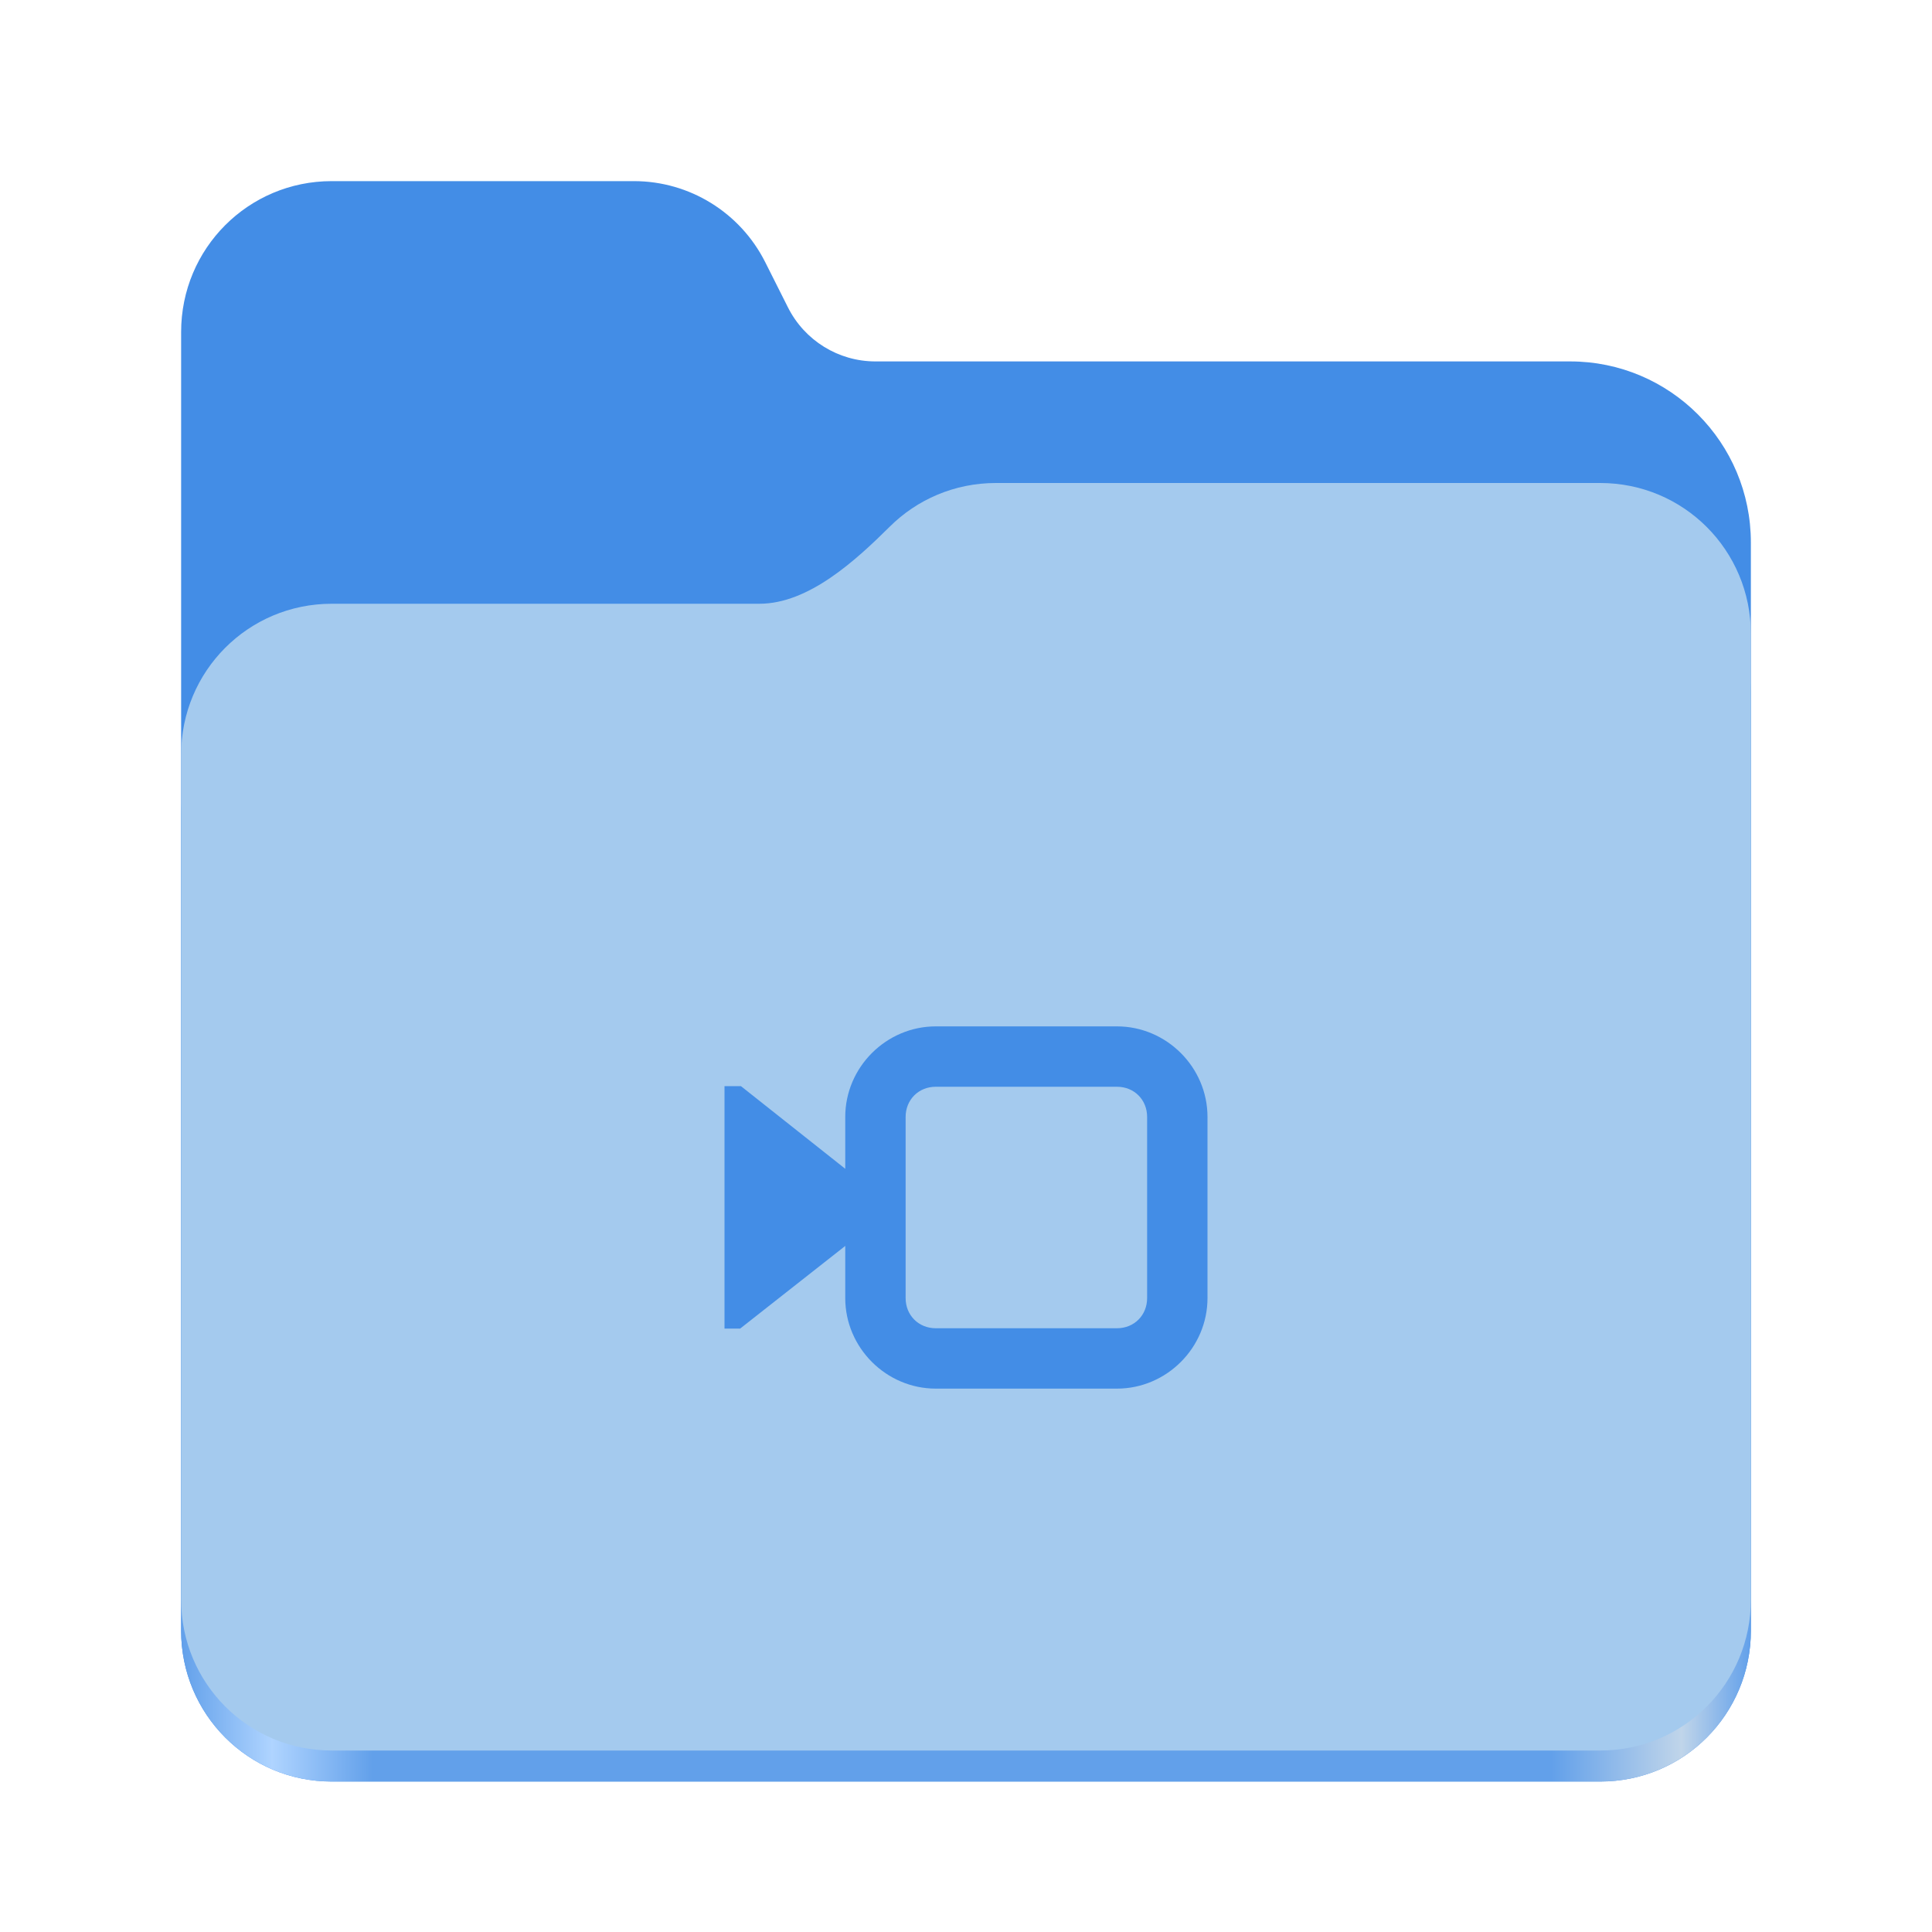
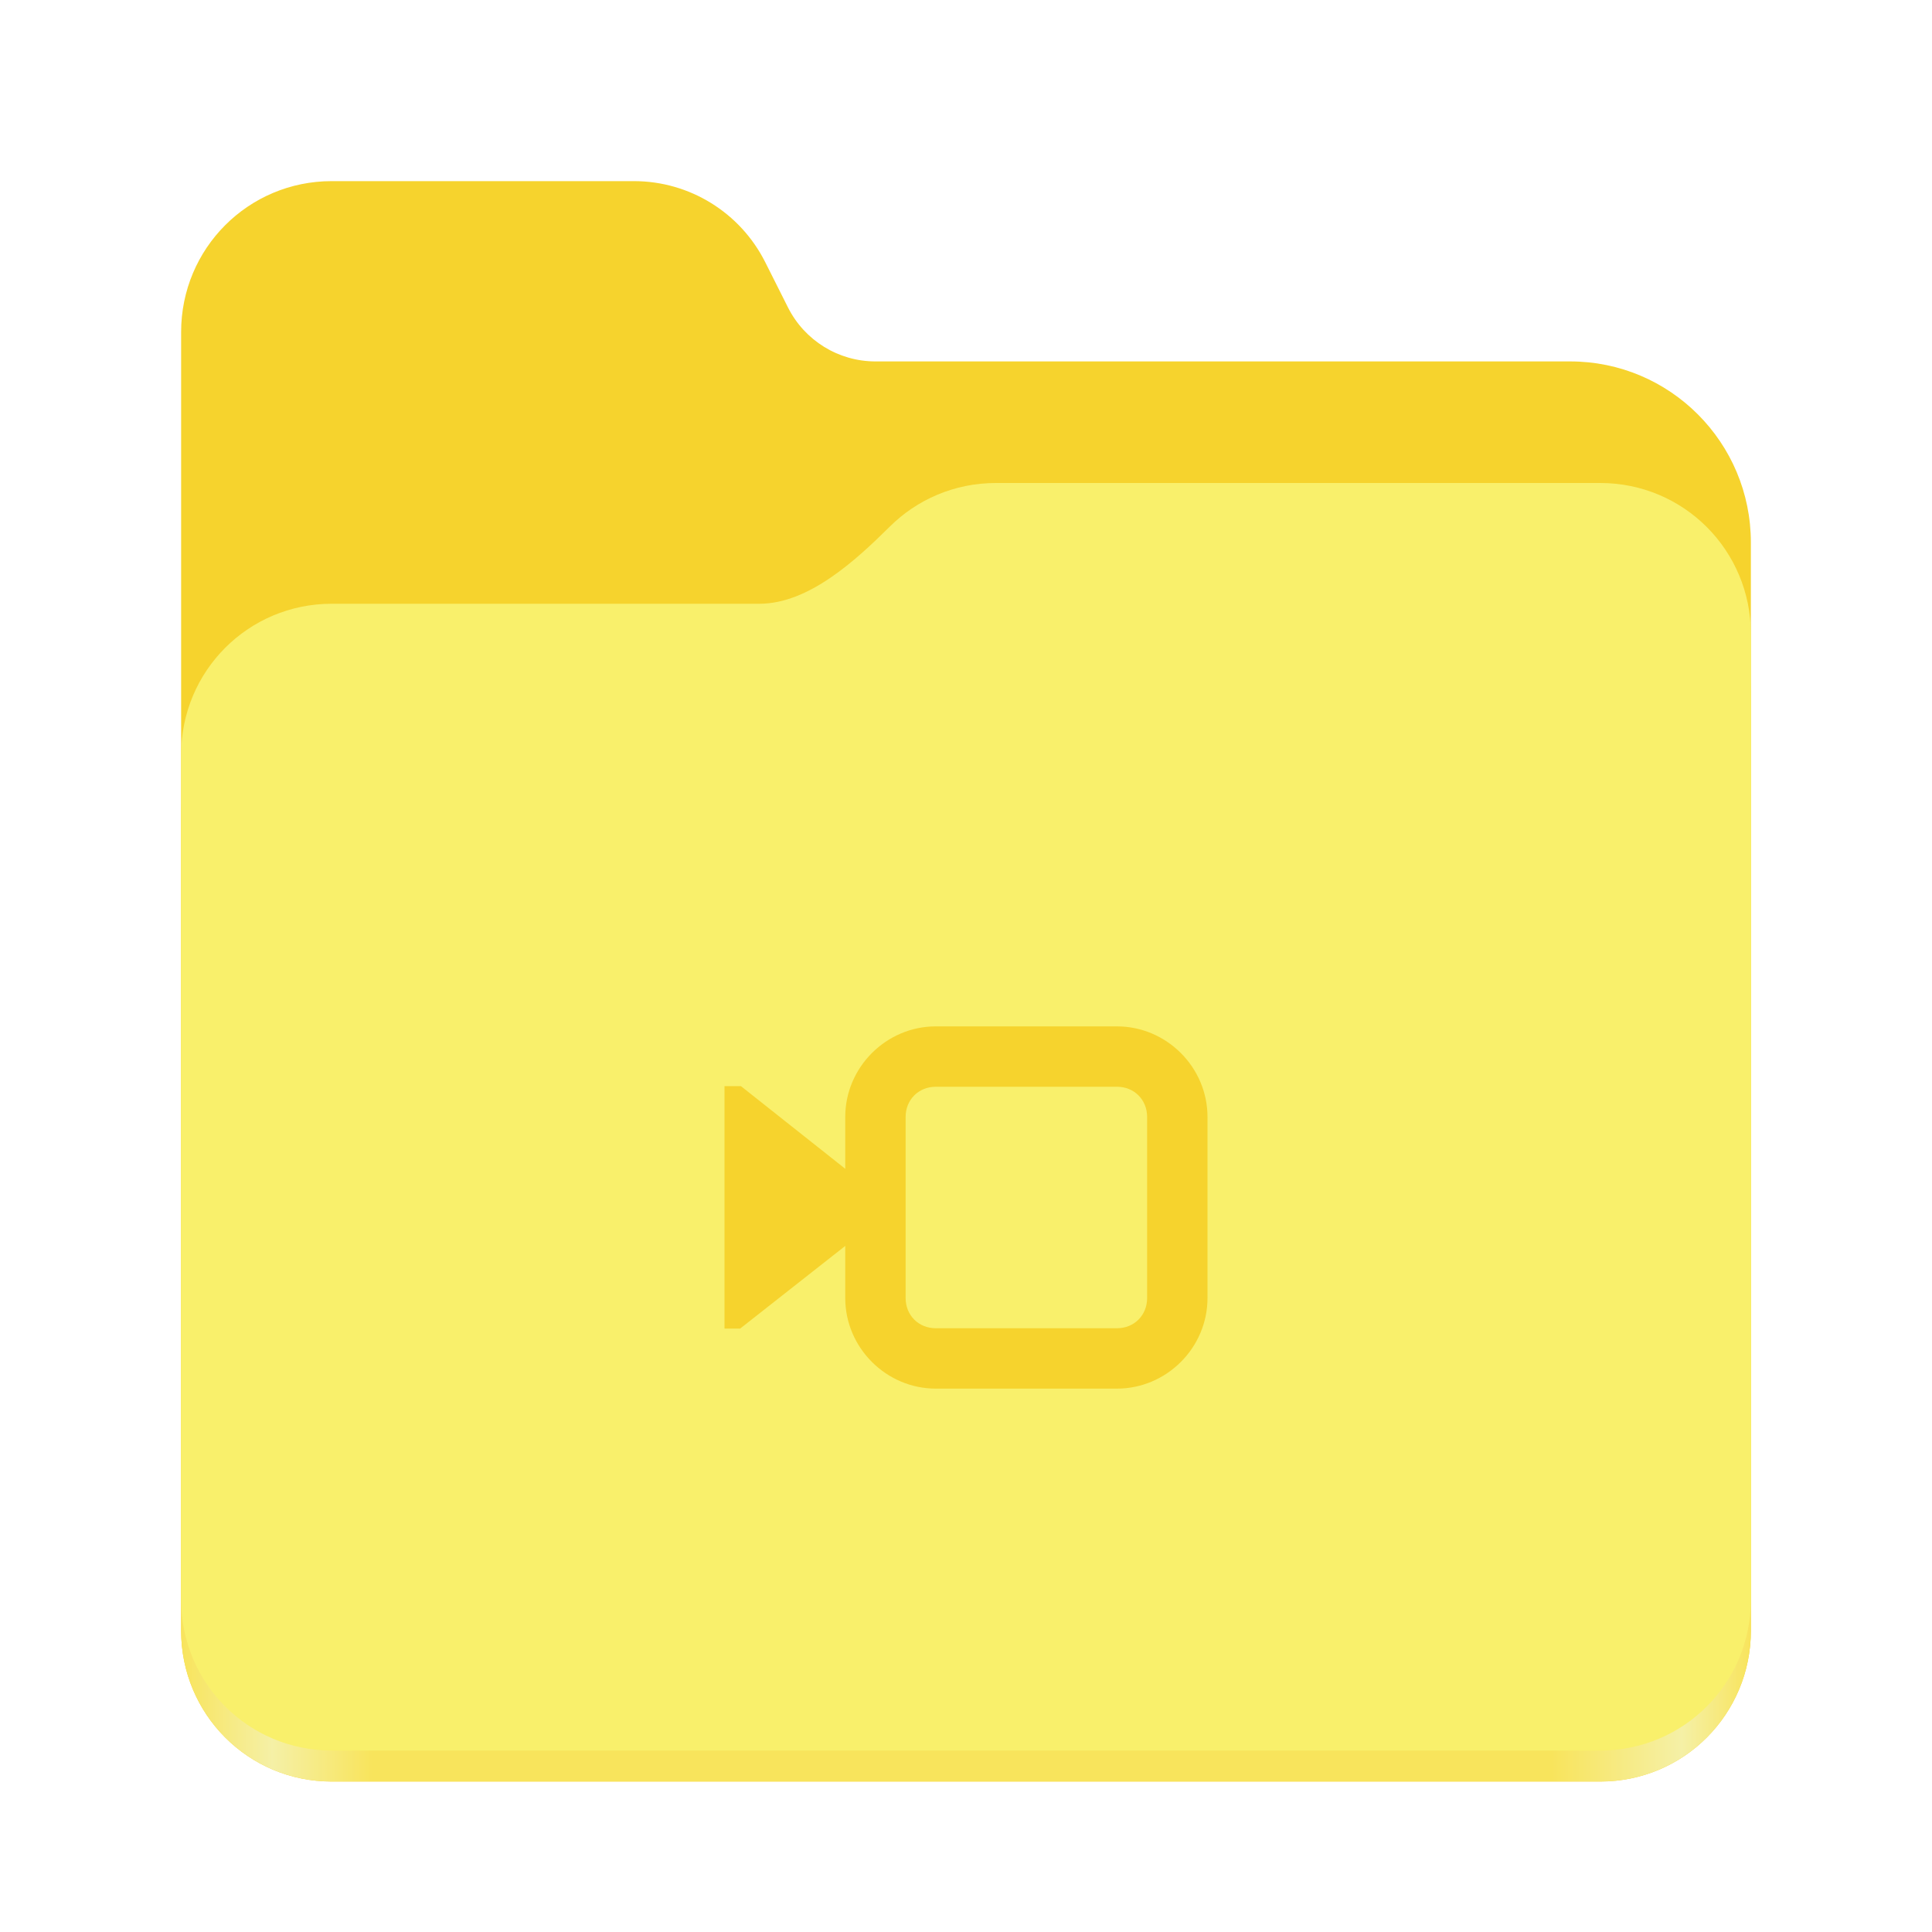
- <svg xmlns="http://www.w3.org/2000/svg" height="128px" viewBox="0 0 128 128" width="128px">
-   <linearGradient id="a" gradientTransform="matrix(0.45451 0 0 0.455522 -1210.292 616.1726)" gradientUnits="userSpaceOnUse" x1="2689.252" x2="2918.07" y1="-1106.803" y2="-1106.803">
-     <stop offset="0" stop-color="#62a0ea" />
-     <stop offset="0.058" stop-color="#afd4ff" />
-     <stop offset="0.122" stop-color="#62a0ea" />
-     <stop offset="0.873" stop-color="#62a0ea" />
-     <stop offset="0.956" stop-color="#c0d5ea" />
-     <stop offset="1" stop-color="#62a0ea" />
-   </linearGradient>
-   <path d="m 21.977 12 c -5.527 0 -9.977 4.461 -9.977 10 v 86.031 c 0 5.543 4.449 10 9.977 10 h 84.043 c 5.531 0 9.98 -4.457 9.98 -10 v -72.086 c 0 -6.629 -5.359 -12 -11.973 -12 h -46.027 c -2.453 0 -4.695 -1.387 -5.797 -3.582 l -1.504 -2.992 c -1.656 -3.293 -5.02 -5.371 -8.699 -5.371 z m 0 0" fill="#438de6" />
-   <path d="m 65.977 36 c -2.746 0 -5.227 1.102 -7.027 2.891 c -2.273 2.254 -5.383 5.109 -8.633 5.109 h -28.34 c -5.527 0 -9.977 4.461 -9.977 10 v 54.031 c 0 5.543 4.449 10 9.977 10 h 84.043 c 5.531 0 9.98 -4.457 9.98 -10 v -62.031 c 0 -5.539 -4.449 -10 -9.98 -10 z m 0 0" fill="url(#a)" />
-   <path d="m 65.977 32 c -2.746 0 -5.227 1.102 -7.027 2.891 c -2.273 2.254 -5.383 5.109 -8.633 5.109 h -28.34 c -5.527 0 -9.977 4.461 -9.977 10 v 55.977 c 0 5.539 4.449 10 9.977 10 h 84.043 c 5.531 0 9.98 -4.461 9.98 -10 v -63.977 c 0 -5.539 -4.449 -10 -9.98 -10 z m 0 0" fill="#a4caee" />
-   <g fill="#438de6">
-     <path d="m 49.09 71.961 h -1.09 v 16.062 h 1.035 l 10.203 -8.023 z m 0 0" />
-     <path d="m 62 68 c -3.289 0 -6 2.711 -6 6 v 12 c 0 3.289 2.711 6 6 6 h 12 c 3.289 0 6 -2.711 6 -6 v -12 c 0 -3.289 -2.711 -6 -6 -6 z m 0 4 h 12 c 1.141 0 2 0.859 2 2 v 12 c 0 1.141 -0.859 2 -2 2 h -12 c -1.141 0 -2 -0.859 -2 -2 v -12 c 0 -1.141 0.859 -2 2 -2 z m 0 0" />
-   </g>
+ <svg xmlns="http://www.w3.org/2000/svg" width="128" height="128" viewBox="0 0 128 128" fill="none">
+   <path d="M21.977 12C16.449 12 12 16.461 12 22V108.031C12 113.574 16.449 118.031 21.977 118.031H106.02C111.551 118.031 116 113.574 116 108.031V35.945C116 29.316 110.641 23.945 104.027 23.945H58C55.547 23.945 53.305 22.559 52.203 20.363L50.699 17.371C49.043 14.078 45.68 12 42 12H21.977Z" fill="#F6D32D" />
+   <path d="M65.977 36C63.23 36 60.75 37.102 58.949 38.891C56.676 41.145 53.566 44 50.316 44H21.977C16.449 44 12 48.461 12 54V108.031C12 113.574 16.449 118.031 21.977 118.031H106.02C111.551 118.031 116 113.574 116 108.031V46C116 40.461 111.551 36 106.02 36H65.977Z" fill="url(#paint0_linear_13_274)" />
+   <path d="M65.977 32C63.23 32 60.75 33.102 58.949 34.891C56.676 37.145 53.566 40 50.316 40H21.977C16.449 40 12 44.461 12 50V105.977C12 111.516 16.449 115.977 21.977 115.977H106.02C111.551 115.977 116 111.516 116 105.977V42C116 36.461 111.551 32 106.02 32H65.977Z" fill="#F9F06B" />
+   <path d="M49.09 71.961H48V88.023H49.035L59.238 80L49.09 71.961Z" fill="#F6D32D" />
+   <path d="M62 68C58.711 68 56 70.711 56 74V86C56 89.289 58.711 92 62 92H74C77.289 92 80 89.289 80 86V74C80 70.711 77.289 68 74 68H62ZM62 72H74C75.141 72 76 72.859 76 74V86C76 87.141 75.141 88 74 88H62C60.859 88 60 87.141 60 86V74C60 72.859 60.859 72 62 72Z" fill="#F6D32D" />
+   <defs>
+     <linearGradient id="paint0_linear_13_274" x1="12" y1="112" x2="116" y2="112" gradientUnits="userSpaceOnUse">
+       <stop stop-color="#F8E45C" />
+       <stop offset="0.058" stop-color="#F5F0A6" />
+       <stop offset="0.122" stop-color="#F8E45C" />
+       <stop offset="0.873" stop-color="#F8E45C" />
+       <stop offset="0.956" stop-color="#F5F0A6" />
+       <stop offset="1" stop-color="#F8E45C" />
+     </linearGradient>
+   </defs>
</svg>
